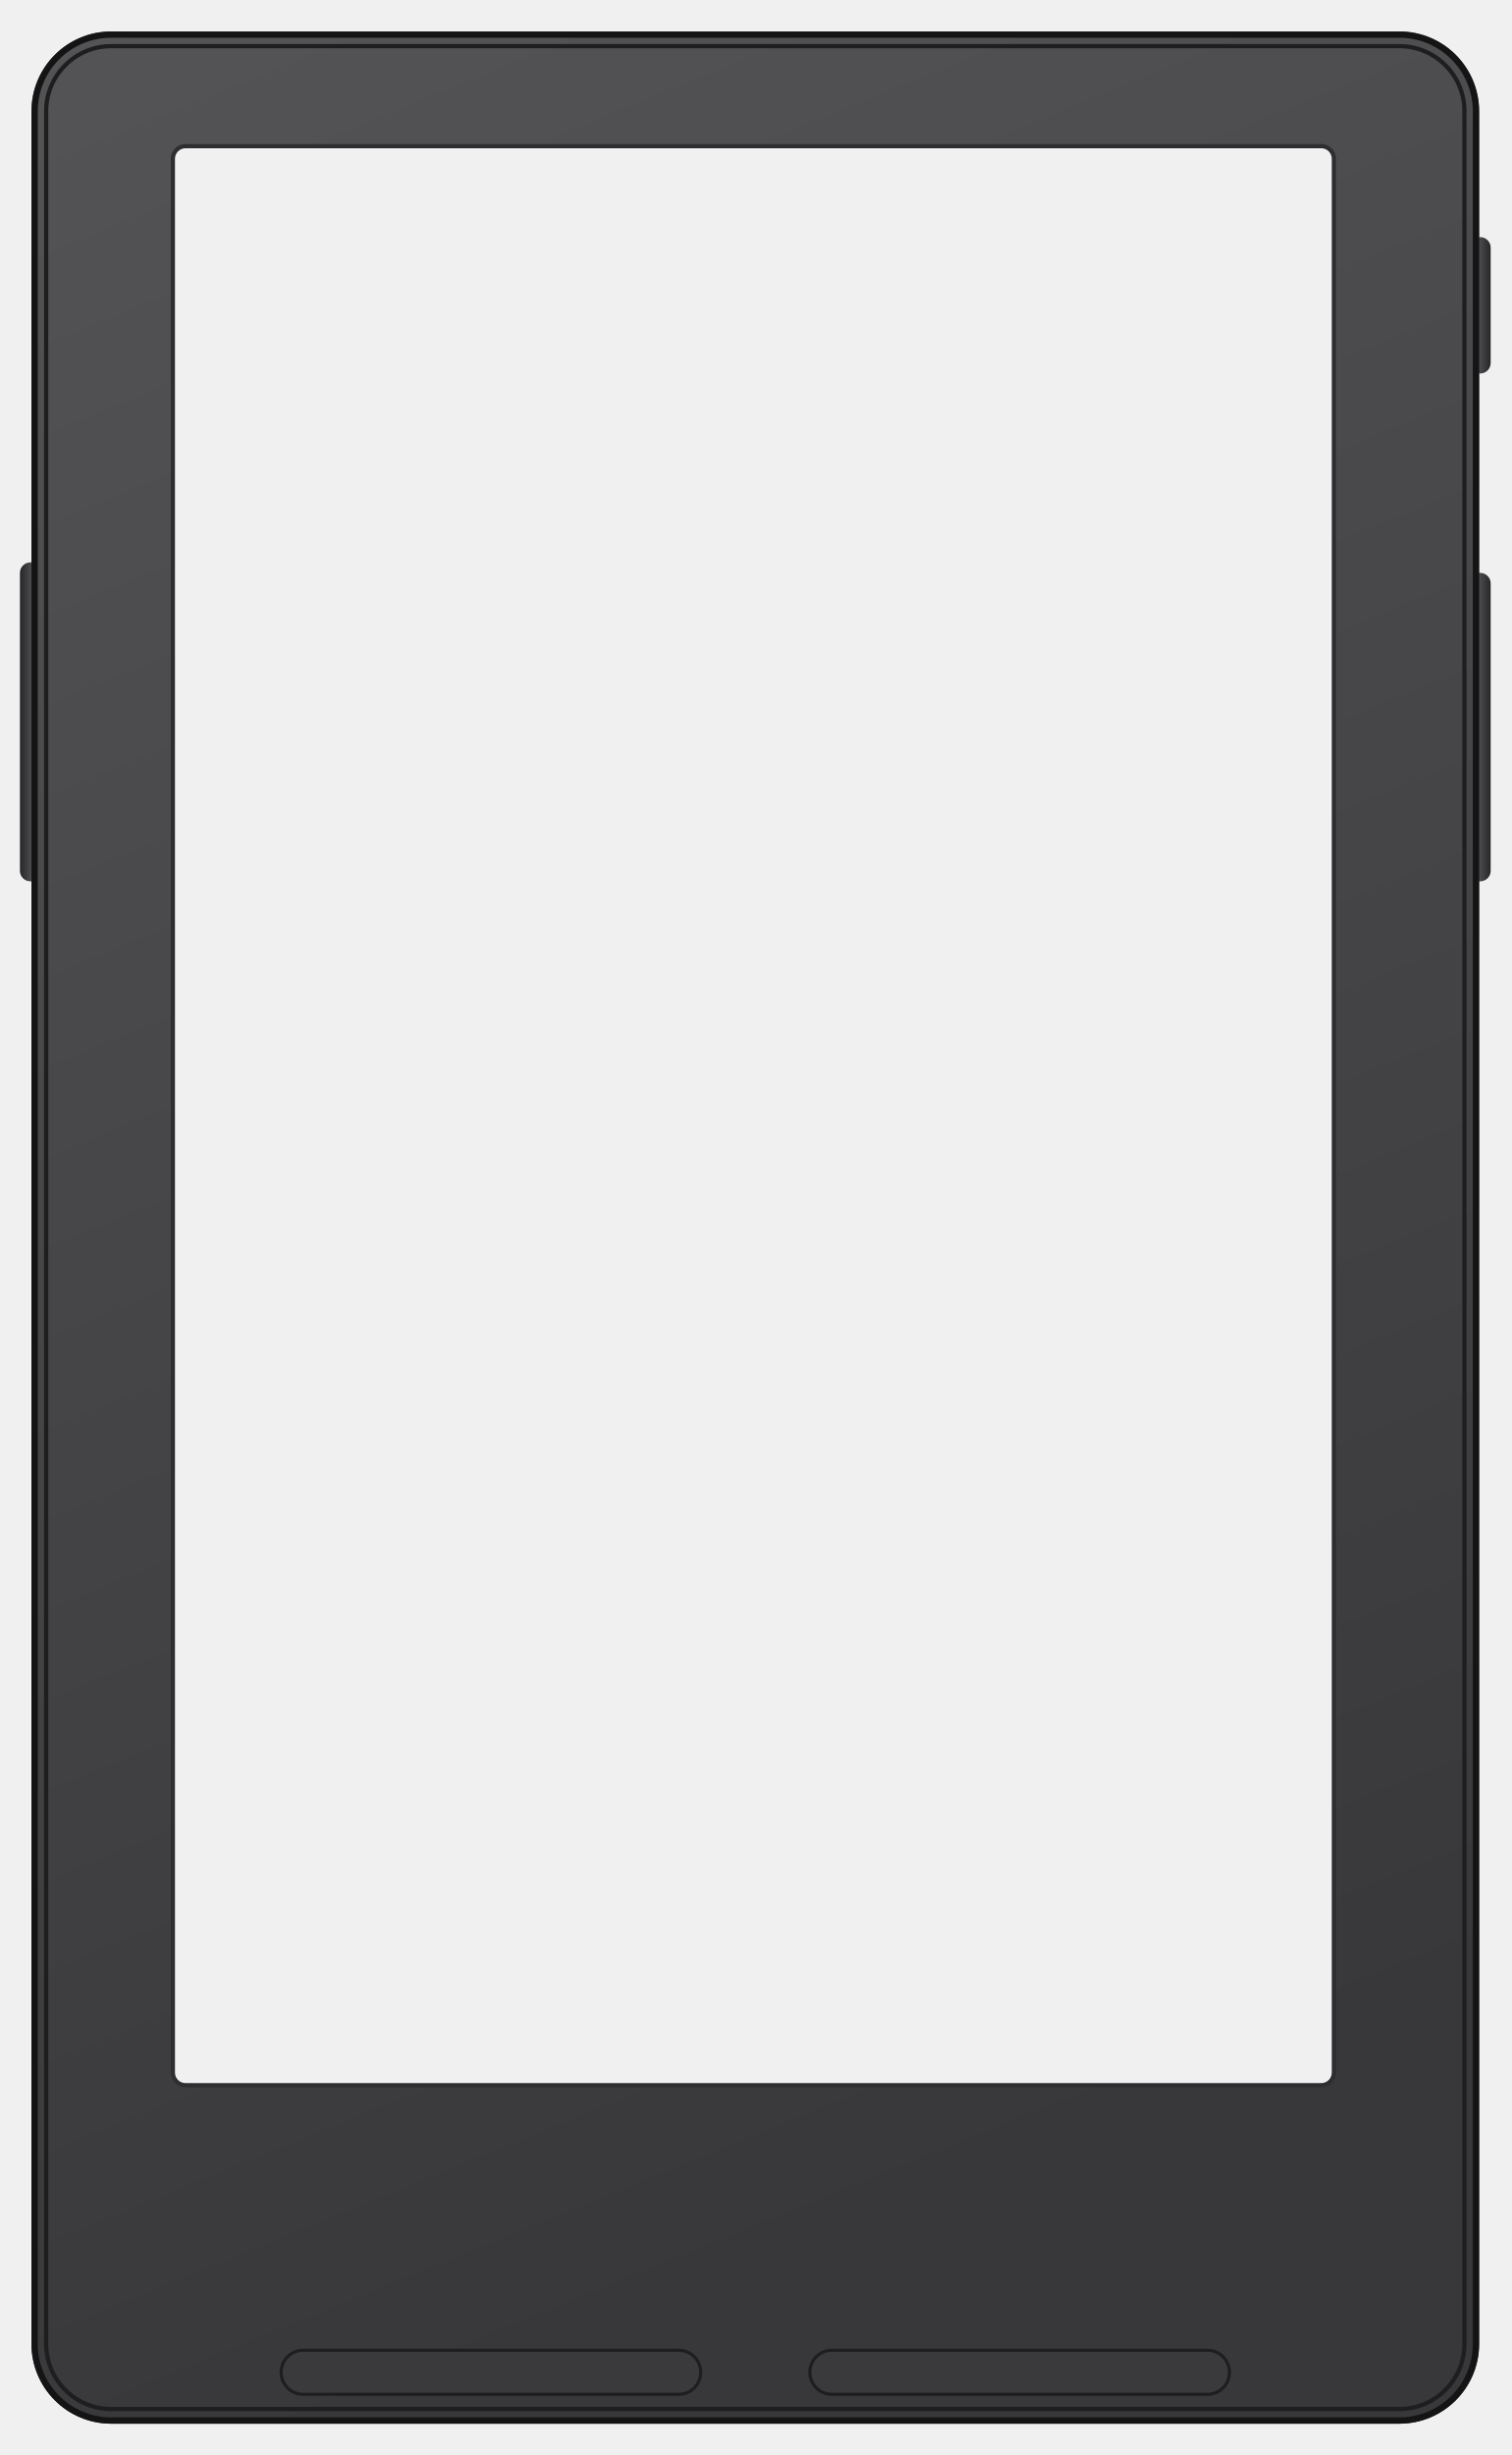
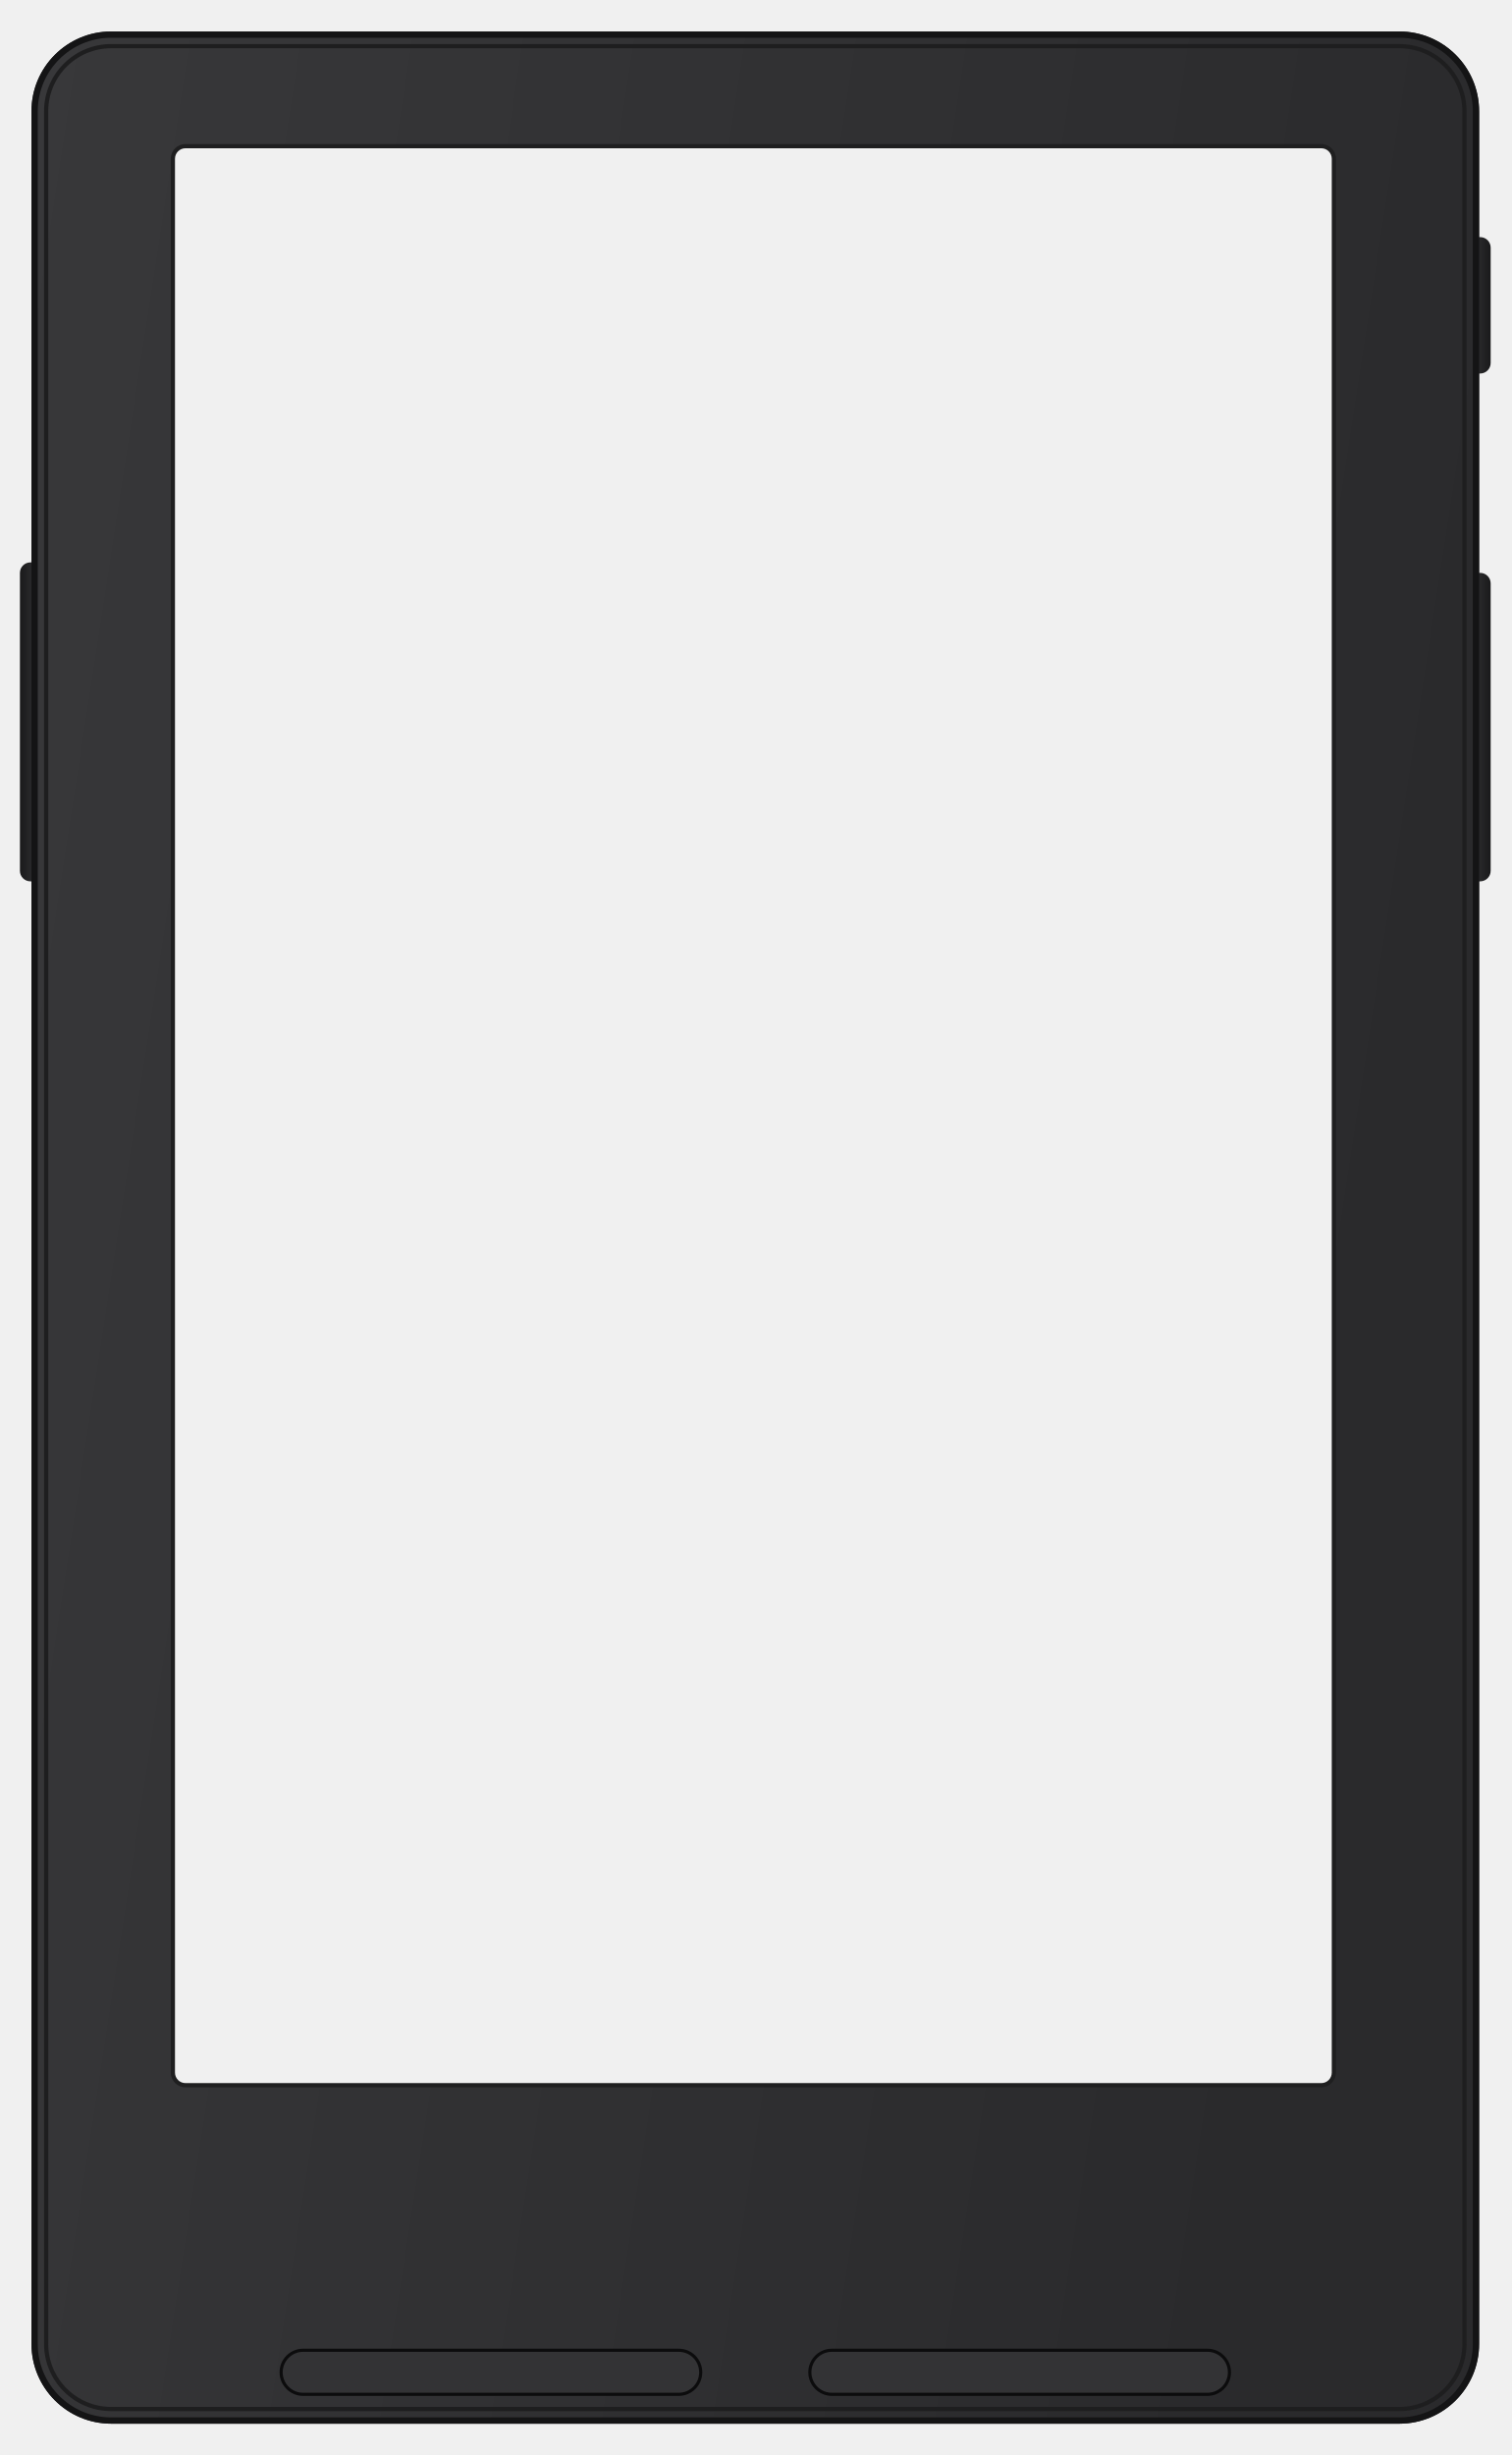
<svg xmlns="http://www.w3.org/2000/svg" width="622" height="1010" viewBox="0 0 622 1010">
  <defs>
-     <linearGradient id="body" x1="0" y1="0" x2="0.25" y2="1">
-       <stop offset="0" stop-color="#545457" />
-       <stop offset="1" stop-color="#38383b" />
+     <linearGradient id="body" x1="0" y1="0" x2="1" y2="0.25">
+       <stop offset="0" stop-color="#38383a" />
+       <stop offset="1" stop-color="#2a2a2c" />
    </linearGradient>
    <linearGradient id="key" x1="0" y1="0" x2="1" y2="0">
-       <stop offset="0" stop-color="#262628" />
-       <stop offset=".5" stop-color="#5c5c5e" />
-       <stop offset="1" stop-color="#262628" />
+       <stop offset="0" stop-color="#1a1a1b" />
+       <stop offset=".5" stop-color="#2e2e30" />
+       <stop offset="1" stop-color="#1a1a1b" />
    </linearGradient>
    <linearGradient id="keyv" x1="0" y1="0" x2="0" y2="1">
-       <stop offset="0" stop-color="#262628" />
-       <stop offset=".5" stop-color="#5c5c5e" />
-       <stop offset="1" stop-color="#262628" />
+       <stop offset="0" stop-color="#1a1a1b" />
+       <stop offset=".5" stop-color="#2e2e30" />
+       <stop offset="1" stop-color="#1a1a1b" />
    </linearGradient>
    <radialGradient id="home" cx=".45" cy=".42" r=".75">
      <stop offset="0" stop-color="#000" />
      <stop offset="1" stop-color="#000" />
    </radialGradient>
    <mask id="hole">
      <rect width="622" height="1010" fill="#fff" />
      <rect x="72" y="61" width="476" height="796" rx="4.32" fill="#000" />
    </mask>
  </defs>
  <g mask="url(#hole)">
    <rect x="8.2" y="231.37" width="13.38" height="131.22" rx="4.32" fill="url(#key)" />
    <rect x="600.0" y="97.55" width="13.38" height="56.12" rx="4.32" fill="url(#key)" />
    <rect x="600.0" y="235.68" width="13.38" height="126.91" rx="4.32" fill="url(#key)" />
    <rect x="12.95" y="12.95" width="595.68" height="984.17" rx="32.81" fill="url(#body)" />
    <rect x="14.24" y="14.24" width="593.09" height="981.58" rx="31.52" fill="none" stroke="#141415" stroke-width="2.59" />
    <rect x="18.99" y="18.99" width="583.6" height="972.09" rx="26.77" fill="none" stroke="#1e1e1f" stroke-width="1.73" />
-     <rect x="70.27" y="59.27" width="479.46" height="799.46" rx="6.04" fill="#2e2e30" />
-     <rect x="115.68" y="966.91" width="172.66" height="18.13" rx="9.06" fill="#3a3a3c" stroke="#1e1e1f" stroke-width="1.29" />
-     <rect x="333.24" y="966.91" width="172.66" height="18.13" rx="9.06" fill="#3a3a3c" stroke="#1e1e1f" stroke-width="1.29" />
+     <rect x="70.27" y="59.27" width="479.46" height="799.46" rx="6.04" fill="#1f1f20" />
+     <rect x="115.68" y="966.91" width="172.66" height="18.13" rx="9.06" fill="#333335" stroke="#0c0c0d" stroke-width="1.29" />
+     <rect x="333.24" y="966.91" width="172.66" height="18.13" rx="9.06" fill="#333335" stroke="#0c0c0d" stroke-width="1.29" />
  </g>
</svg>
